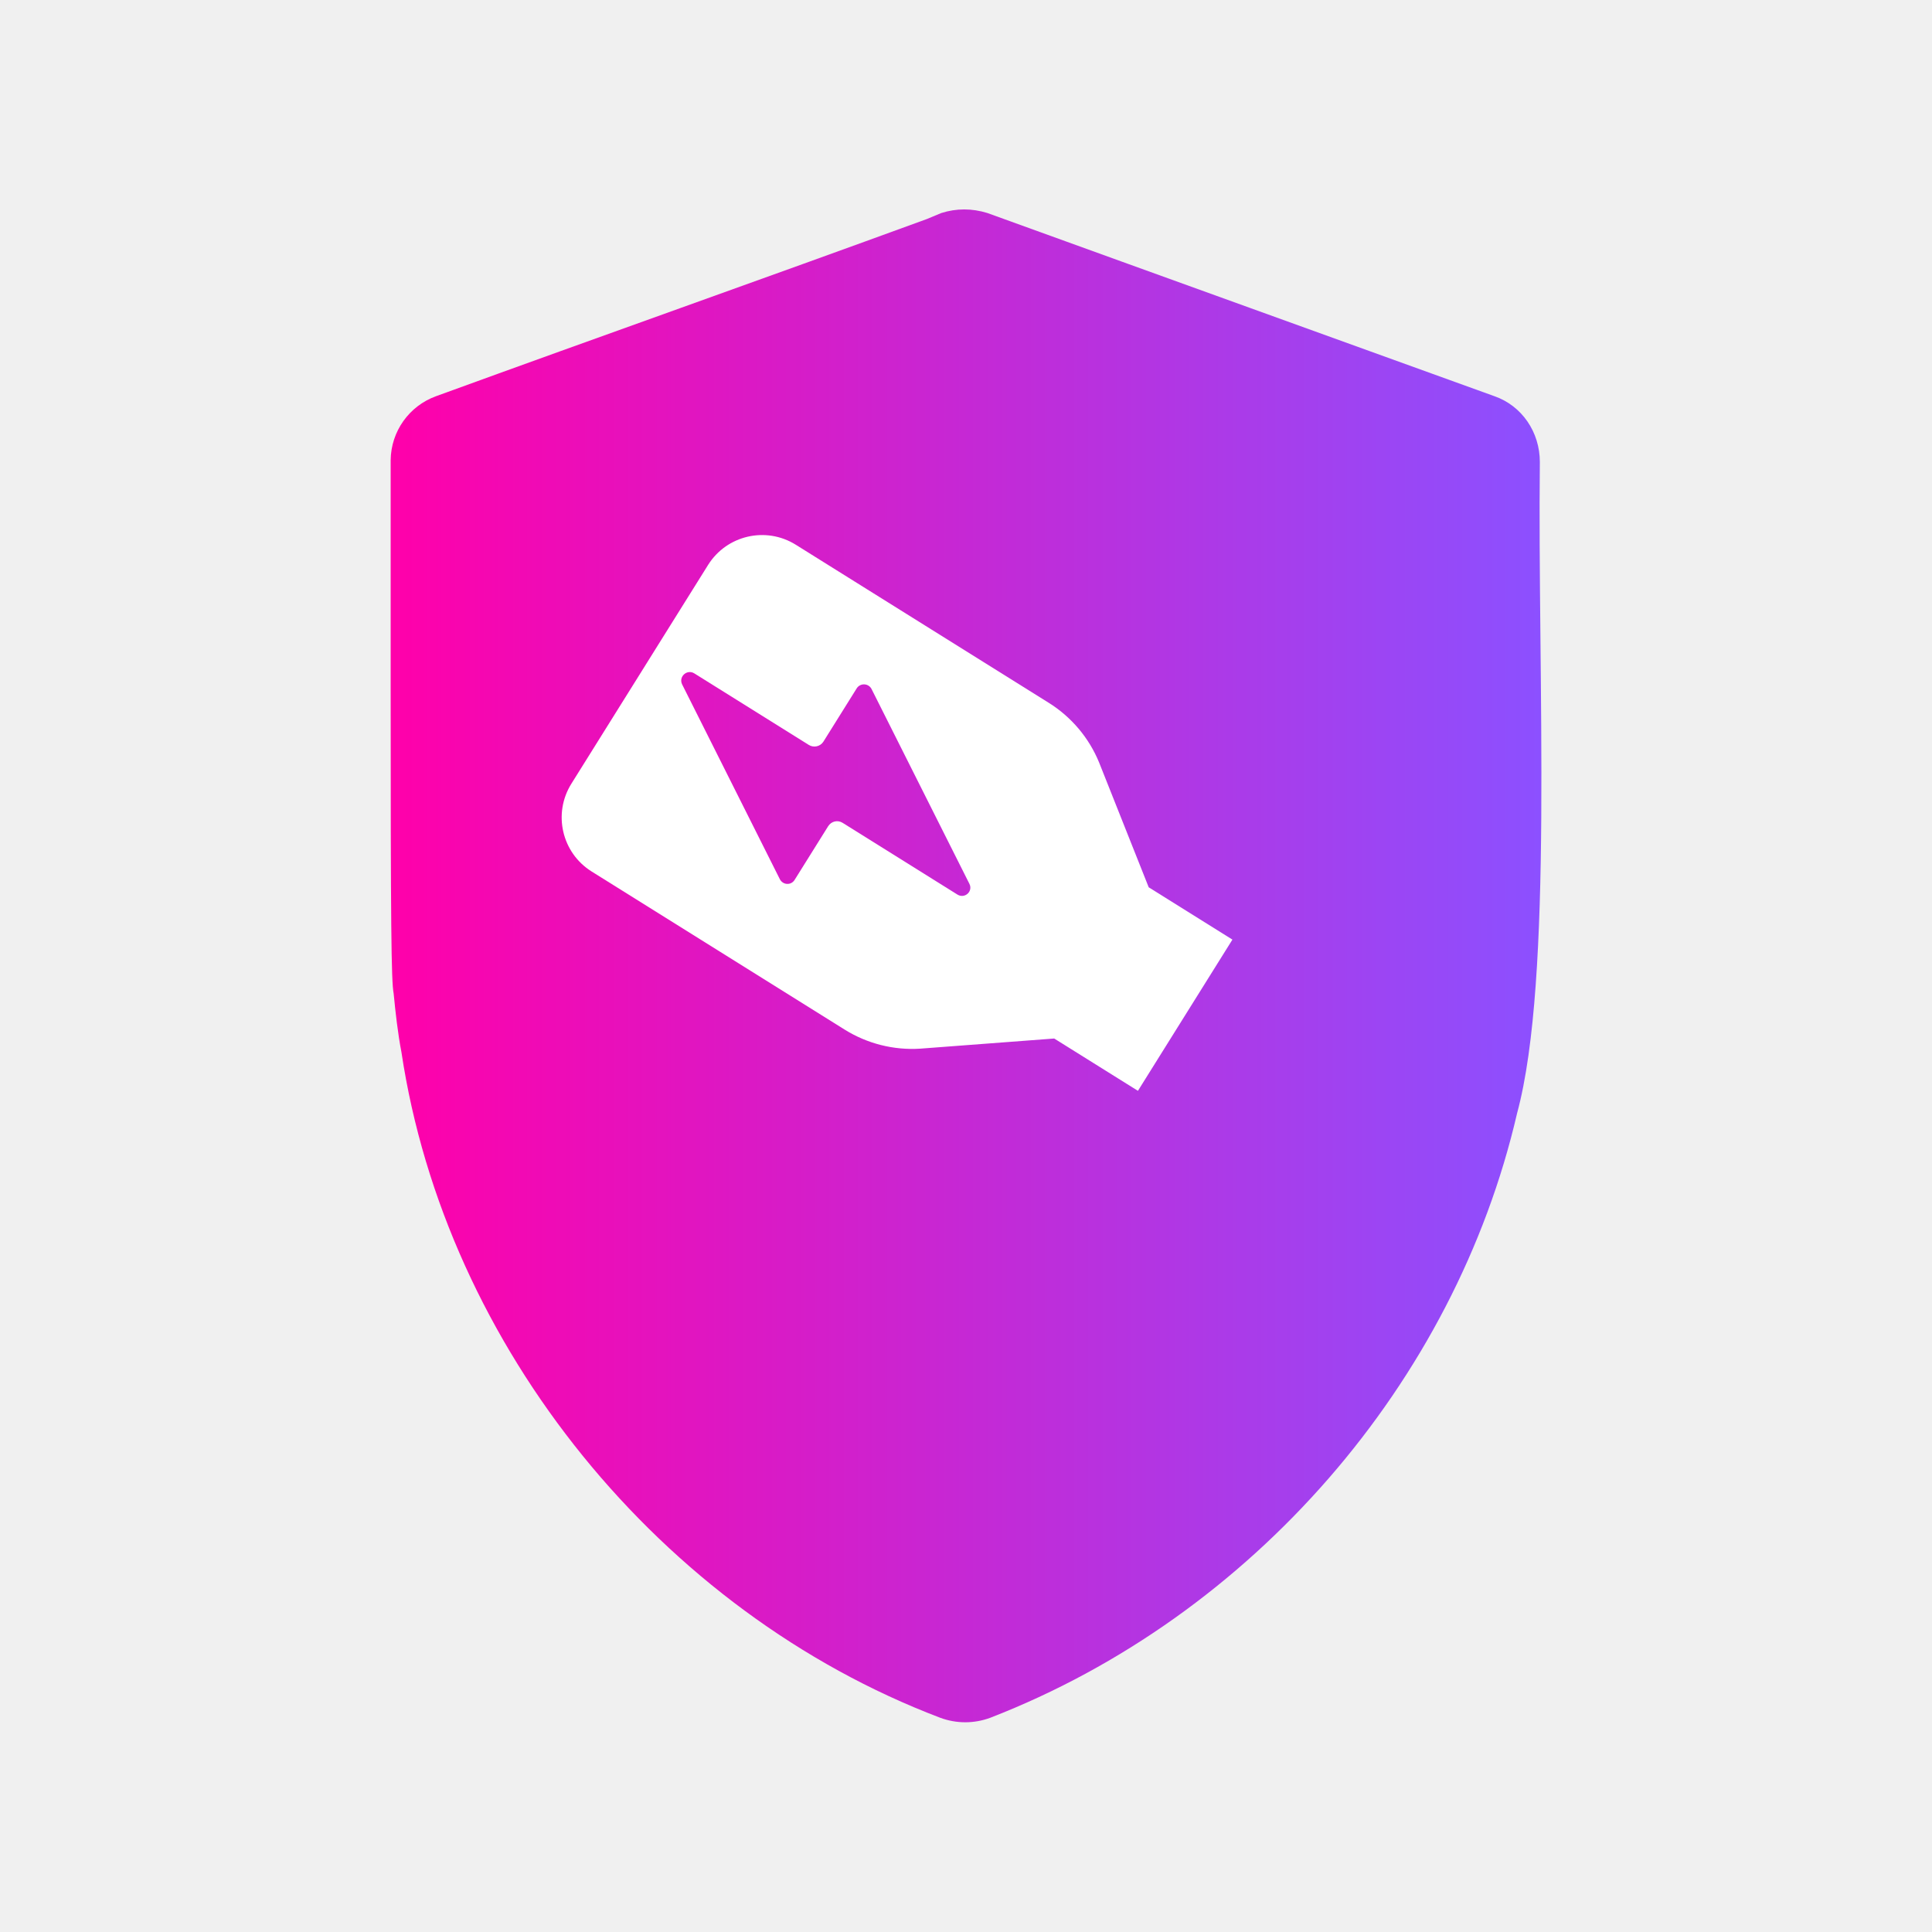
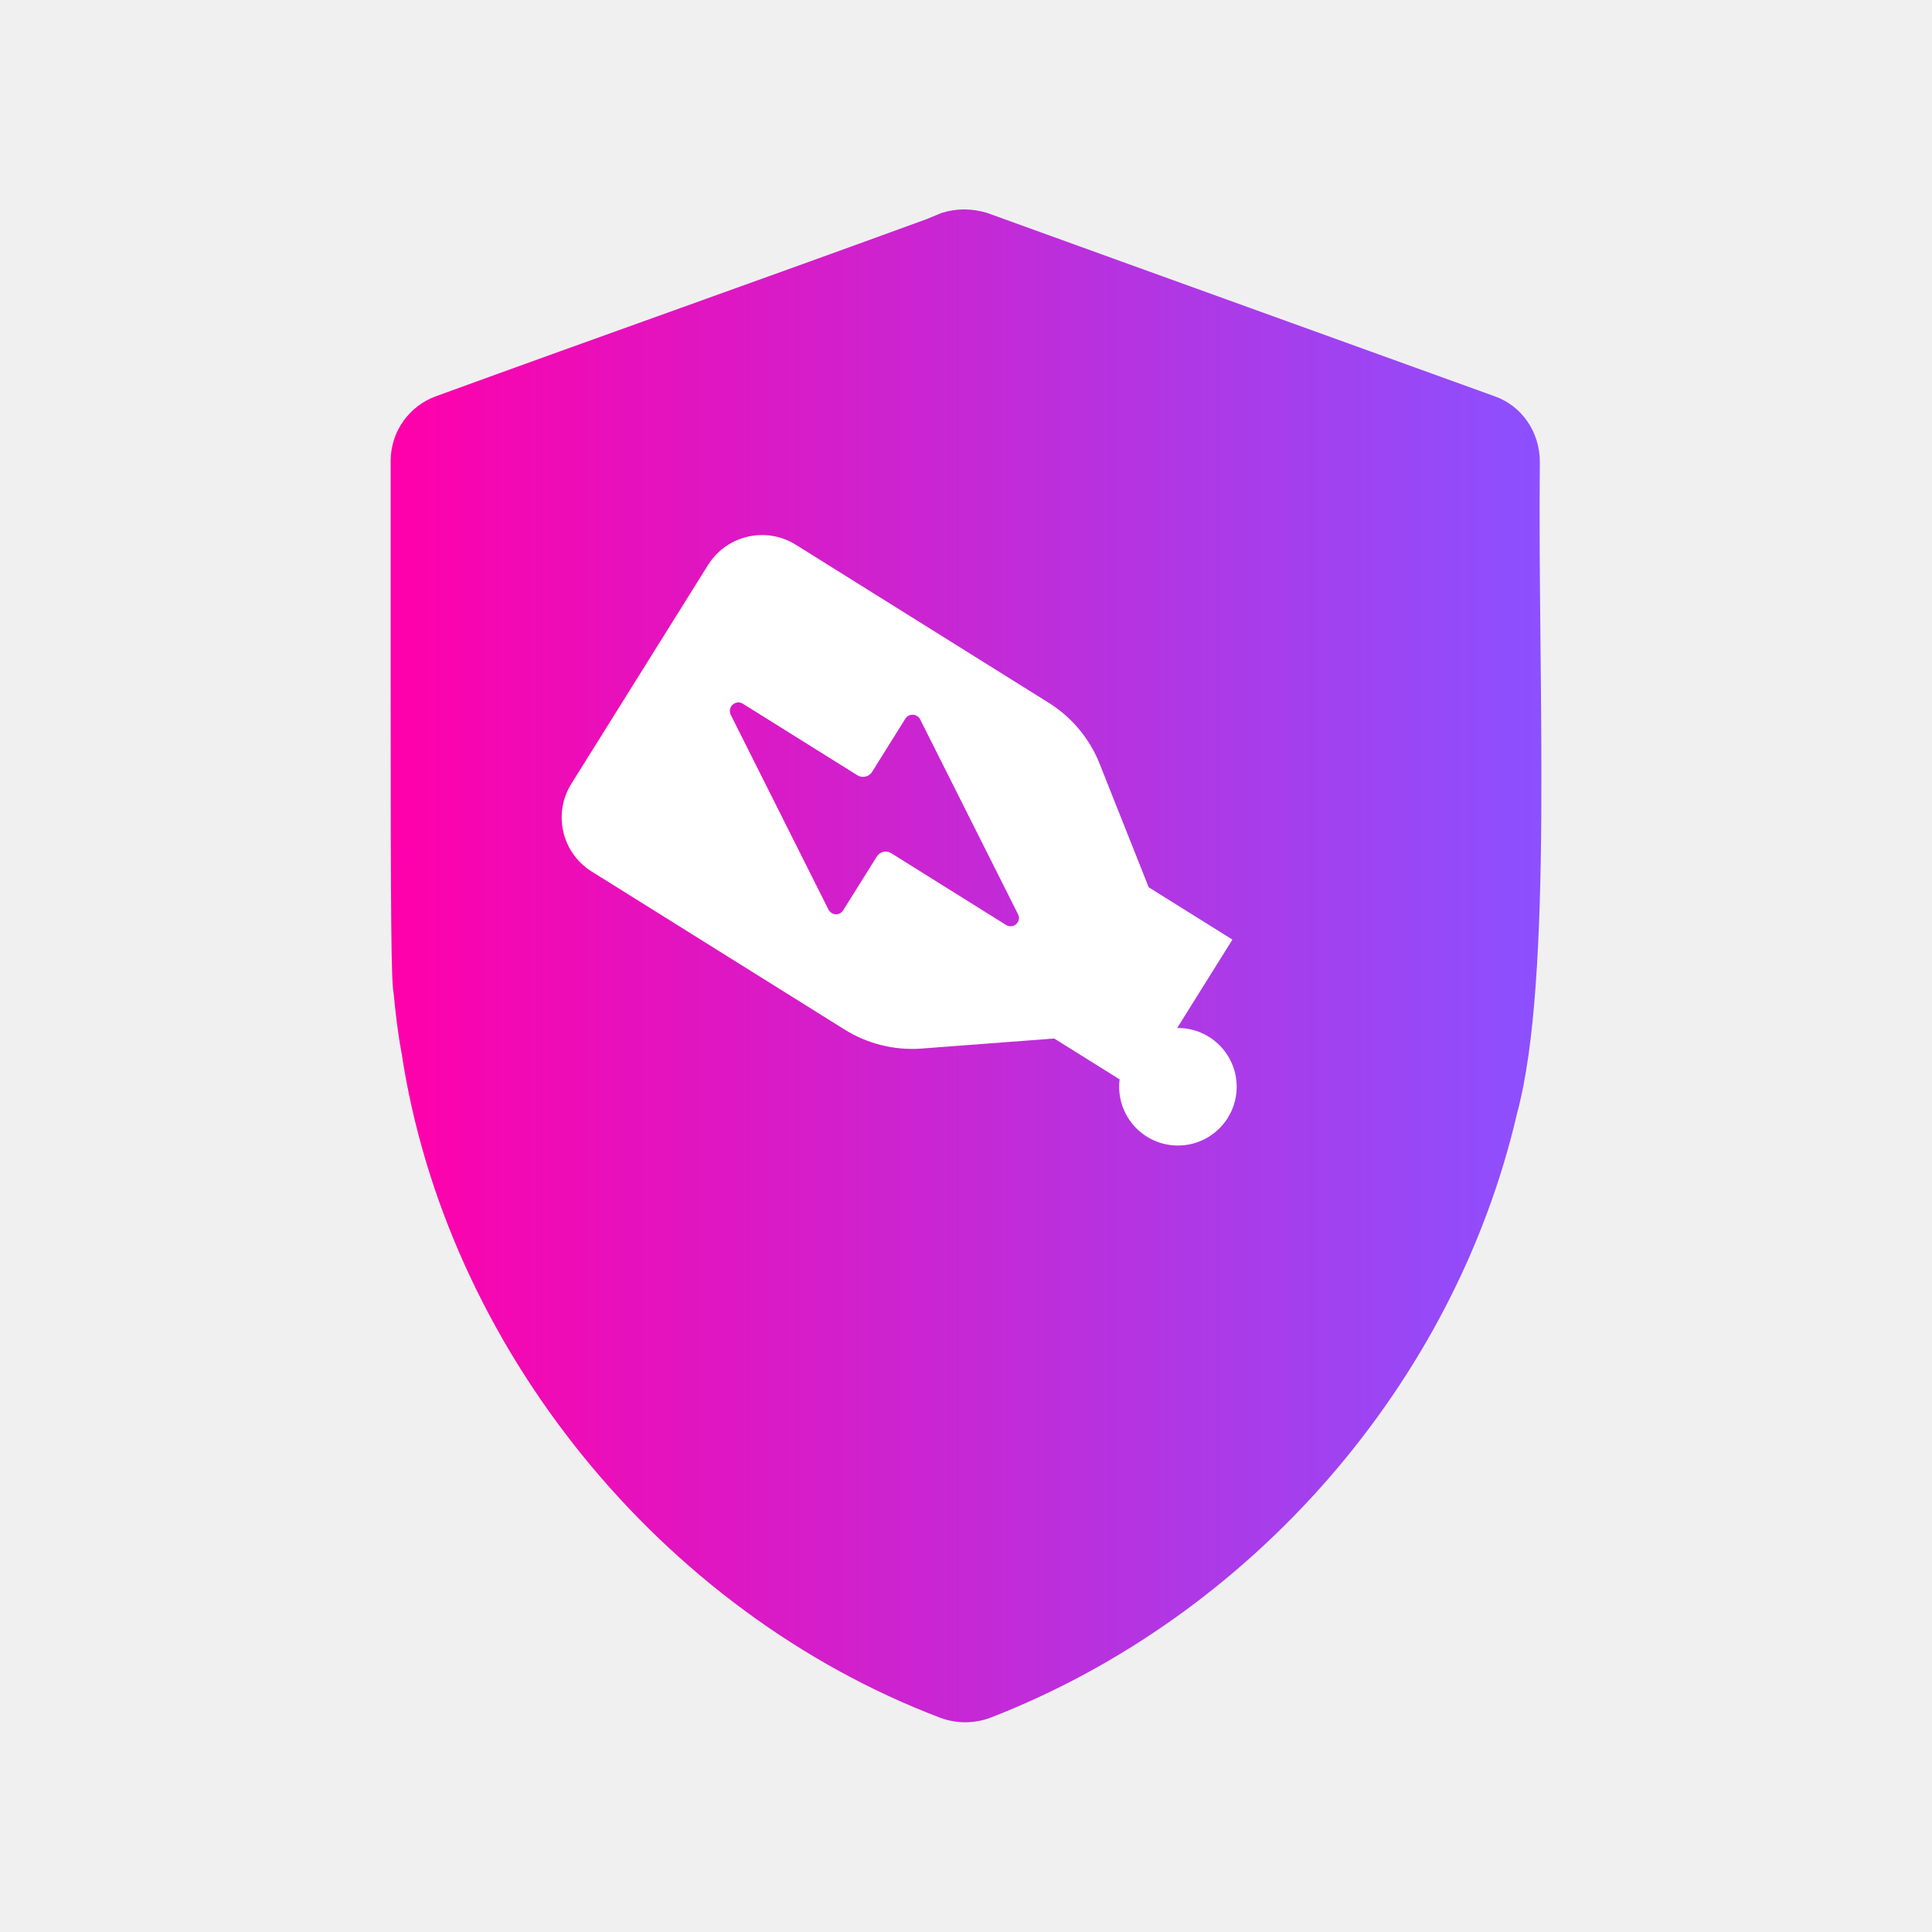
<svg xmlns="http://www.w3.org/2000/svg" viewBox="-6.527 2.221 32.279 32.279" role="img" aria-label="Socket sauce">
  <defs>
    <linearGradient id="socket-brand-gradient" x1="0" y1="0" x2="1" y2="0">
      <stop offset="0%" stop-color="#ff00aa" />
      <stop offset="100%" stop-color="#8c50ff" />
    </linearGradient>
  </defs>
  <path data-socket-layer="shield" fill="url(#socket-brand-gradient)" d="M18.44 8.84c.46.16.76.6.76 1.1-.04 3.58.23 8.63-.38 10.88-1.04 4.5-4.42 8.4-8.8 10.1a1.2 1.2 0 0 1-.84 0C4.52 29.15.92 24.73.18 19.8c-.06-.31-.1-.67-.13-.98-.04-.2-.05-1.14-.05-5.17V9.91a1.15 1.15 0 0 1 .76-1.07c2.8-1.02 5.38-1.93 8.2-2.96l.24-.1q.38-.12.77 0l2.24.81z" />
  <g data-socket-layer="glyph" transform="translate(2.013 9.2) scale(0.63333)">
    <defs>
      <mask id="glyph-cut-0" maskUnits="userSpaceOnUse" x="0" y="0" width="24" height="24">
        <rect width="24" height="24" fill="#ffffff" />
-         <g transform="translate(4.9 3.2) scale(.727)">
+         <g transform="translate(4.9 1.4) scale(.727)">
          <path fill="#000000" d="M9.89 9.54c.19-.32.67-.18.67.19v5.85c0 .25.2.45.46.45h2.73c.29 0 .46.31.31.56l-4.9 8.04c-.2.31-.68.17-.68-.2V18.6a.46.46 0 0 0-.46-.46H5.3a.37.37 0 0 1-.31-.55z" />
        </g>
      </mask>
    </defs>
    <g transform="translate(-1.2 -0.6) rotate(122 12 12) translate(12 12) scale(.84) translate(-12 -12)" mask="url(#glyph-cut-0)">
      <path fill="#ffffff" fill-rule="evenodd" d="M9.2 2.2h5.6v3.1l2.5 3.4a4 4 0 0 1 .75 2.33v9.37a2 2 0 0 1-2 2h-8.1a2 2 0 0 1-2-2v-9.37A4 4 0 0 1 6.7 8.7l2.5-3.4Z" />
    </g>
+     <path fill="#ffffff" fill-rule="evenodd" d="M17.6 16.1a1.55 1.55 0 1 1-.02 0Z" />
  </g>
</svg>
